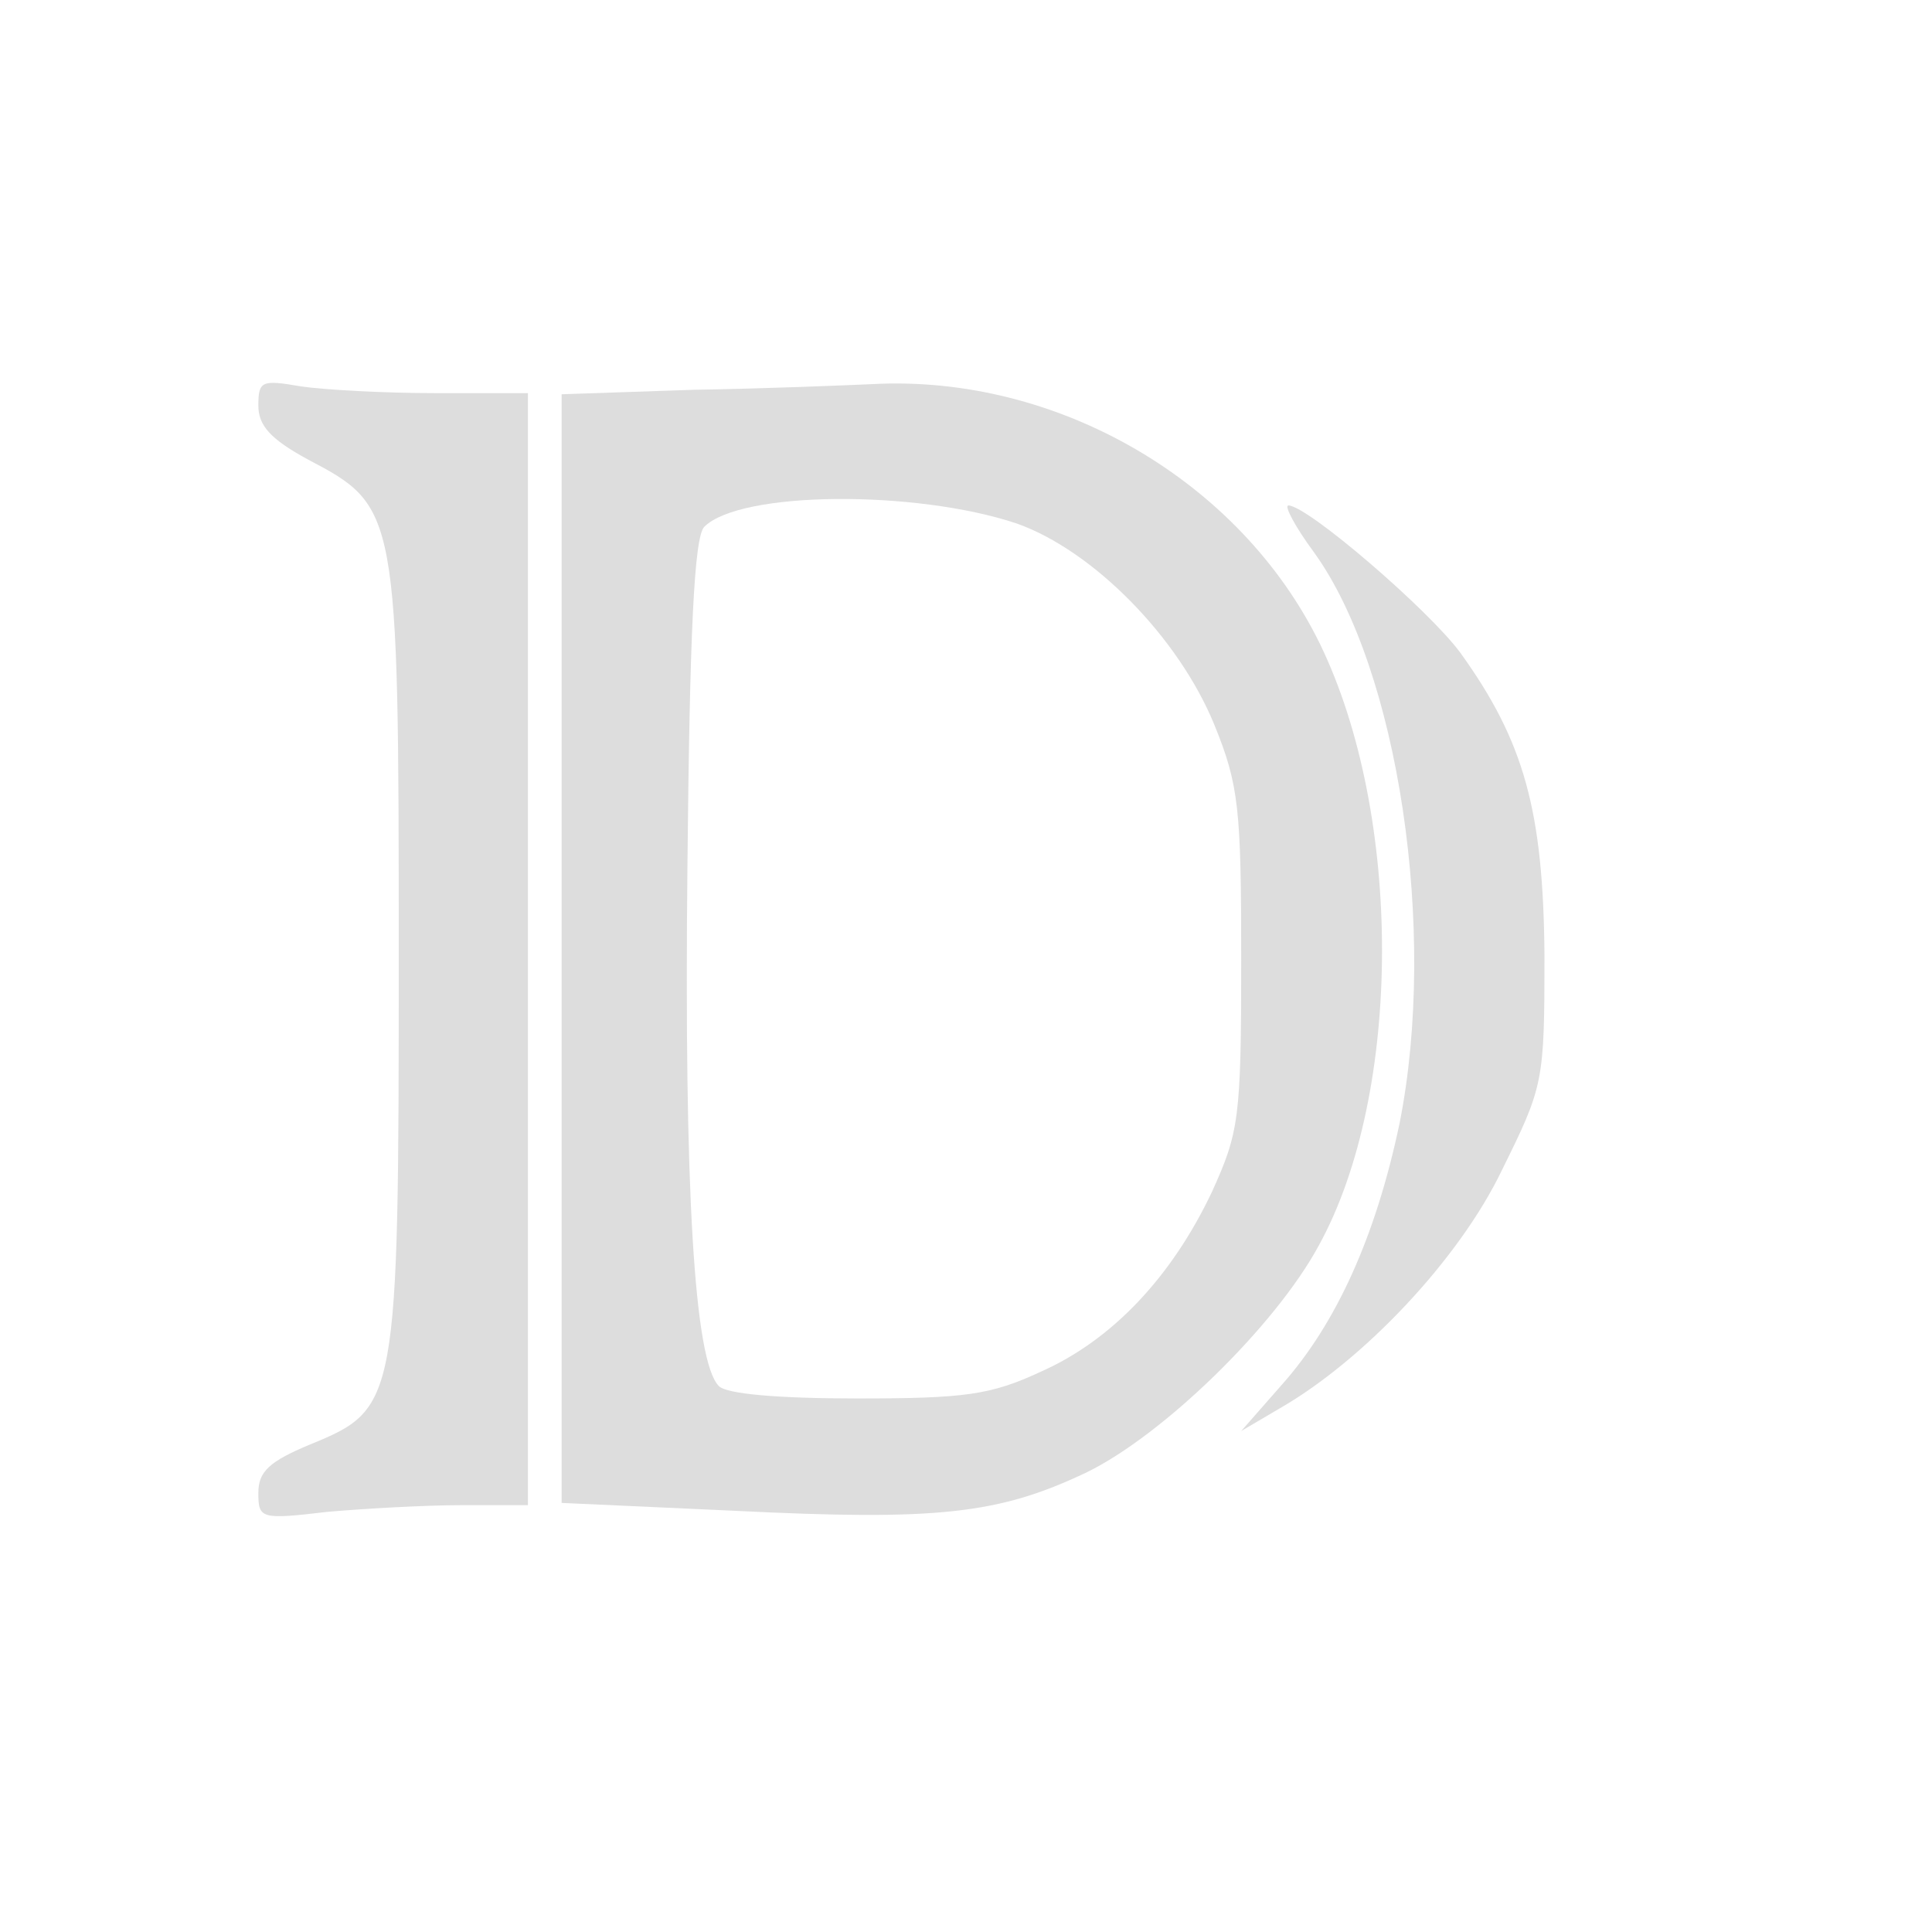
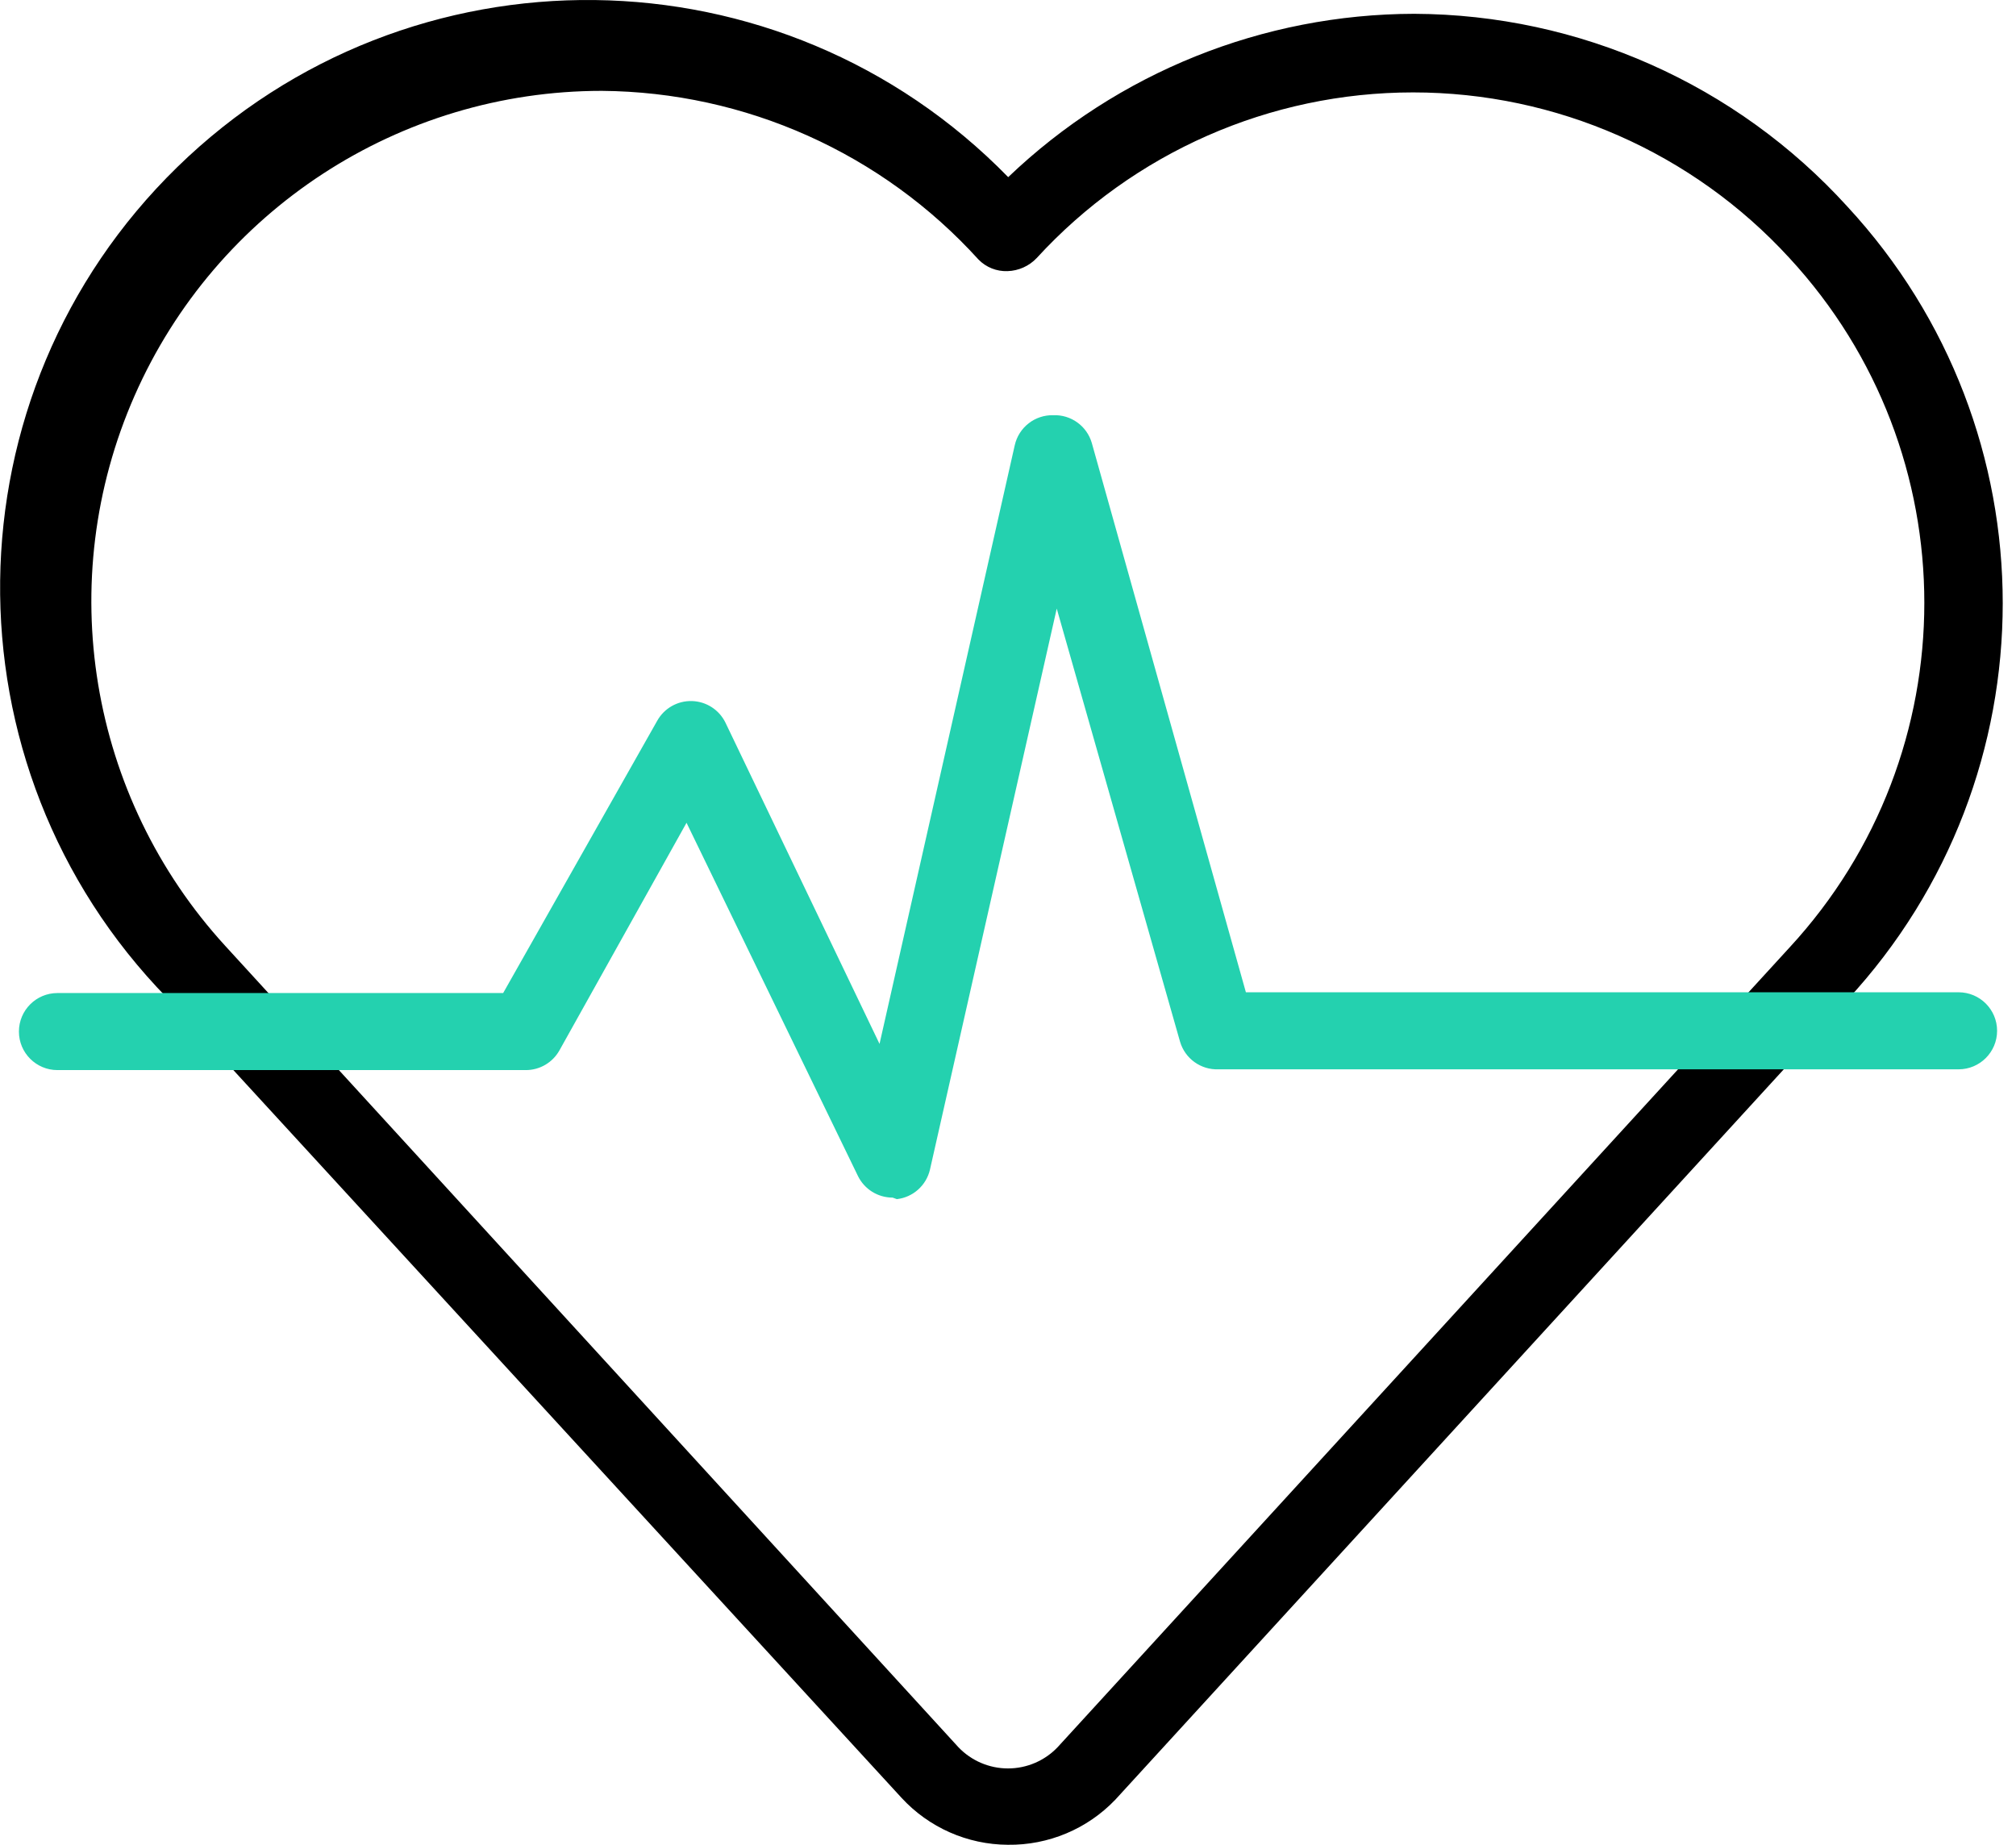
- <svg xmlns="http://www.w3.org/2000/svg" version="1.0" width="38pt" height="38pt" viewBox="0 0 172 172" preserveAspectRatio="xMidYMid meet">
-   <g transform="translate(0,172) scale(0.1,-0.1)" fill="#dddddd" stroke="none">
-     <path d="M230 1359 c0 -18 11 -30 44 -48 80 -42 81 -45 81 -441 0 -400 -1 -404 -79 -436 -36 -15 -46 -24 -46 -43 0 -23 2 -24 61 -17 34 3 88 6 120 6 l59 0 0 495 0 495 -82 0 c-46 0 -100 3 -120 6 -35 6 -38 5 -38 -17z" />
-     <path d="M618 1373 l-118 -4 0 -493 0 -494 154 -7 c181 -9 235 -3 313 34 68 33 168 130 207 202 75 136 75 384 1 536 -71 145 -234 240 -399 231 -23 -1 -94 -4 -158 -5z m287 -119 c68 -24 144 -101 176 -179 22 -54 24 -75 24 -210 0 -141 -2 -153 -26 -206 -36 -76 -89 -132 -152 -160 -45 -21 -68 -24 -164 -24 -71 0 -116 4 -123 11 -22 22 -31 175 -28 463 2 208 6 293 15 302 32 32 188 33 278 3z" />
-     <path d="M1170 1228 c75 -104 110 -337 76 -508 -21 -100 -56 -178 -105 -233 l-36 -41 34 20 c75 43 160 133 198 212 37 75 38 78 38 191 -1 129 -18 191 -75 270 -28 38 -136 131 -153 131 -4 0 6 -19 23 -42z" />
-   </g>
+ <svg xmlns="http://www.w3.org/2000/svg" t="1639110277793" class="icon" viewBox="0 0 1119 1024" version="1.1" p-id="1157" width="34.969" height="32">
+   <defs>
+     <style type="text/css" />
+   </defs>
+   <path d="M559.397 1023.993a80.827 80.827 0 0 1-59.017-26.087L92.822 553.997A326.089 326.089 0 0 1 559.611 98.327 326.944 326.944 0 0 1 784.987 7.664a326.517 326.517 0 0 1 240.344 106.914 324.165 324.165 0 0 1 0 440.488l-406.275 443.909a81.041 81.041 0 0 1-59.658 25.018zM334.021 50.43a283.323 283.323 0 0 0-208.911 474.7L532.027 969.894a38.062 38.062 0 0 0 54.954 0l406.275-443.909a282.04 282.04 0 0 0 0-382.754 283.323 283.323 0 0 0-417.822 0 23.307 23.307 0 0 1-16.251 7.27 21.383 21.383 0 0 1-16.037-6.415A285.248 285.248 0 0 0 334.021 50.43z" p-id="1158" />
+   <path d="M495.462 664.76a21.383 21.383 0 0 1-19.245-11.974L381.064 456.705l-70.564 126.373a21.383 21.383 0 0 1-18.603 10.905H31.881a21.383 21.383 0 1 1 0-42.766h247.4l85.532-151.177a21.383 21.383 0 0 1 37.848 1.069l85.532 178.333L563.246 247.152a21.383 21.383 0 0 1 21.383-16.679 21.383 21.383 0 0 1 21.383 15.396l85.532 304.92h395.584a21.383 21.383 0 0 1 0 42.766H676.362a21.383 21.383 0 0 1-21.383-15.396l-68.425-240.344L516.204 649.151a21.383 21.383 0 0 1-18.389 16.465z" fill="#24D1AF" p-id="1159" />
</svg>
